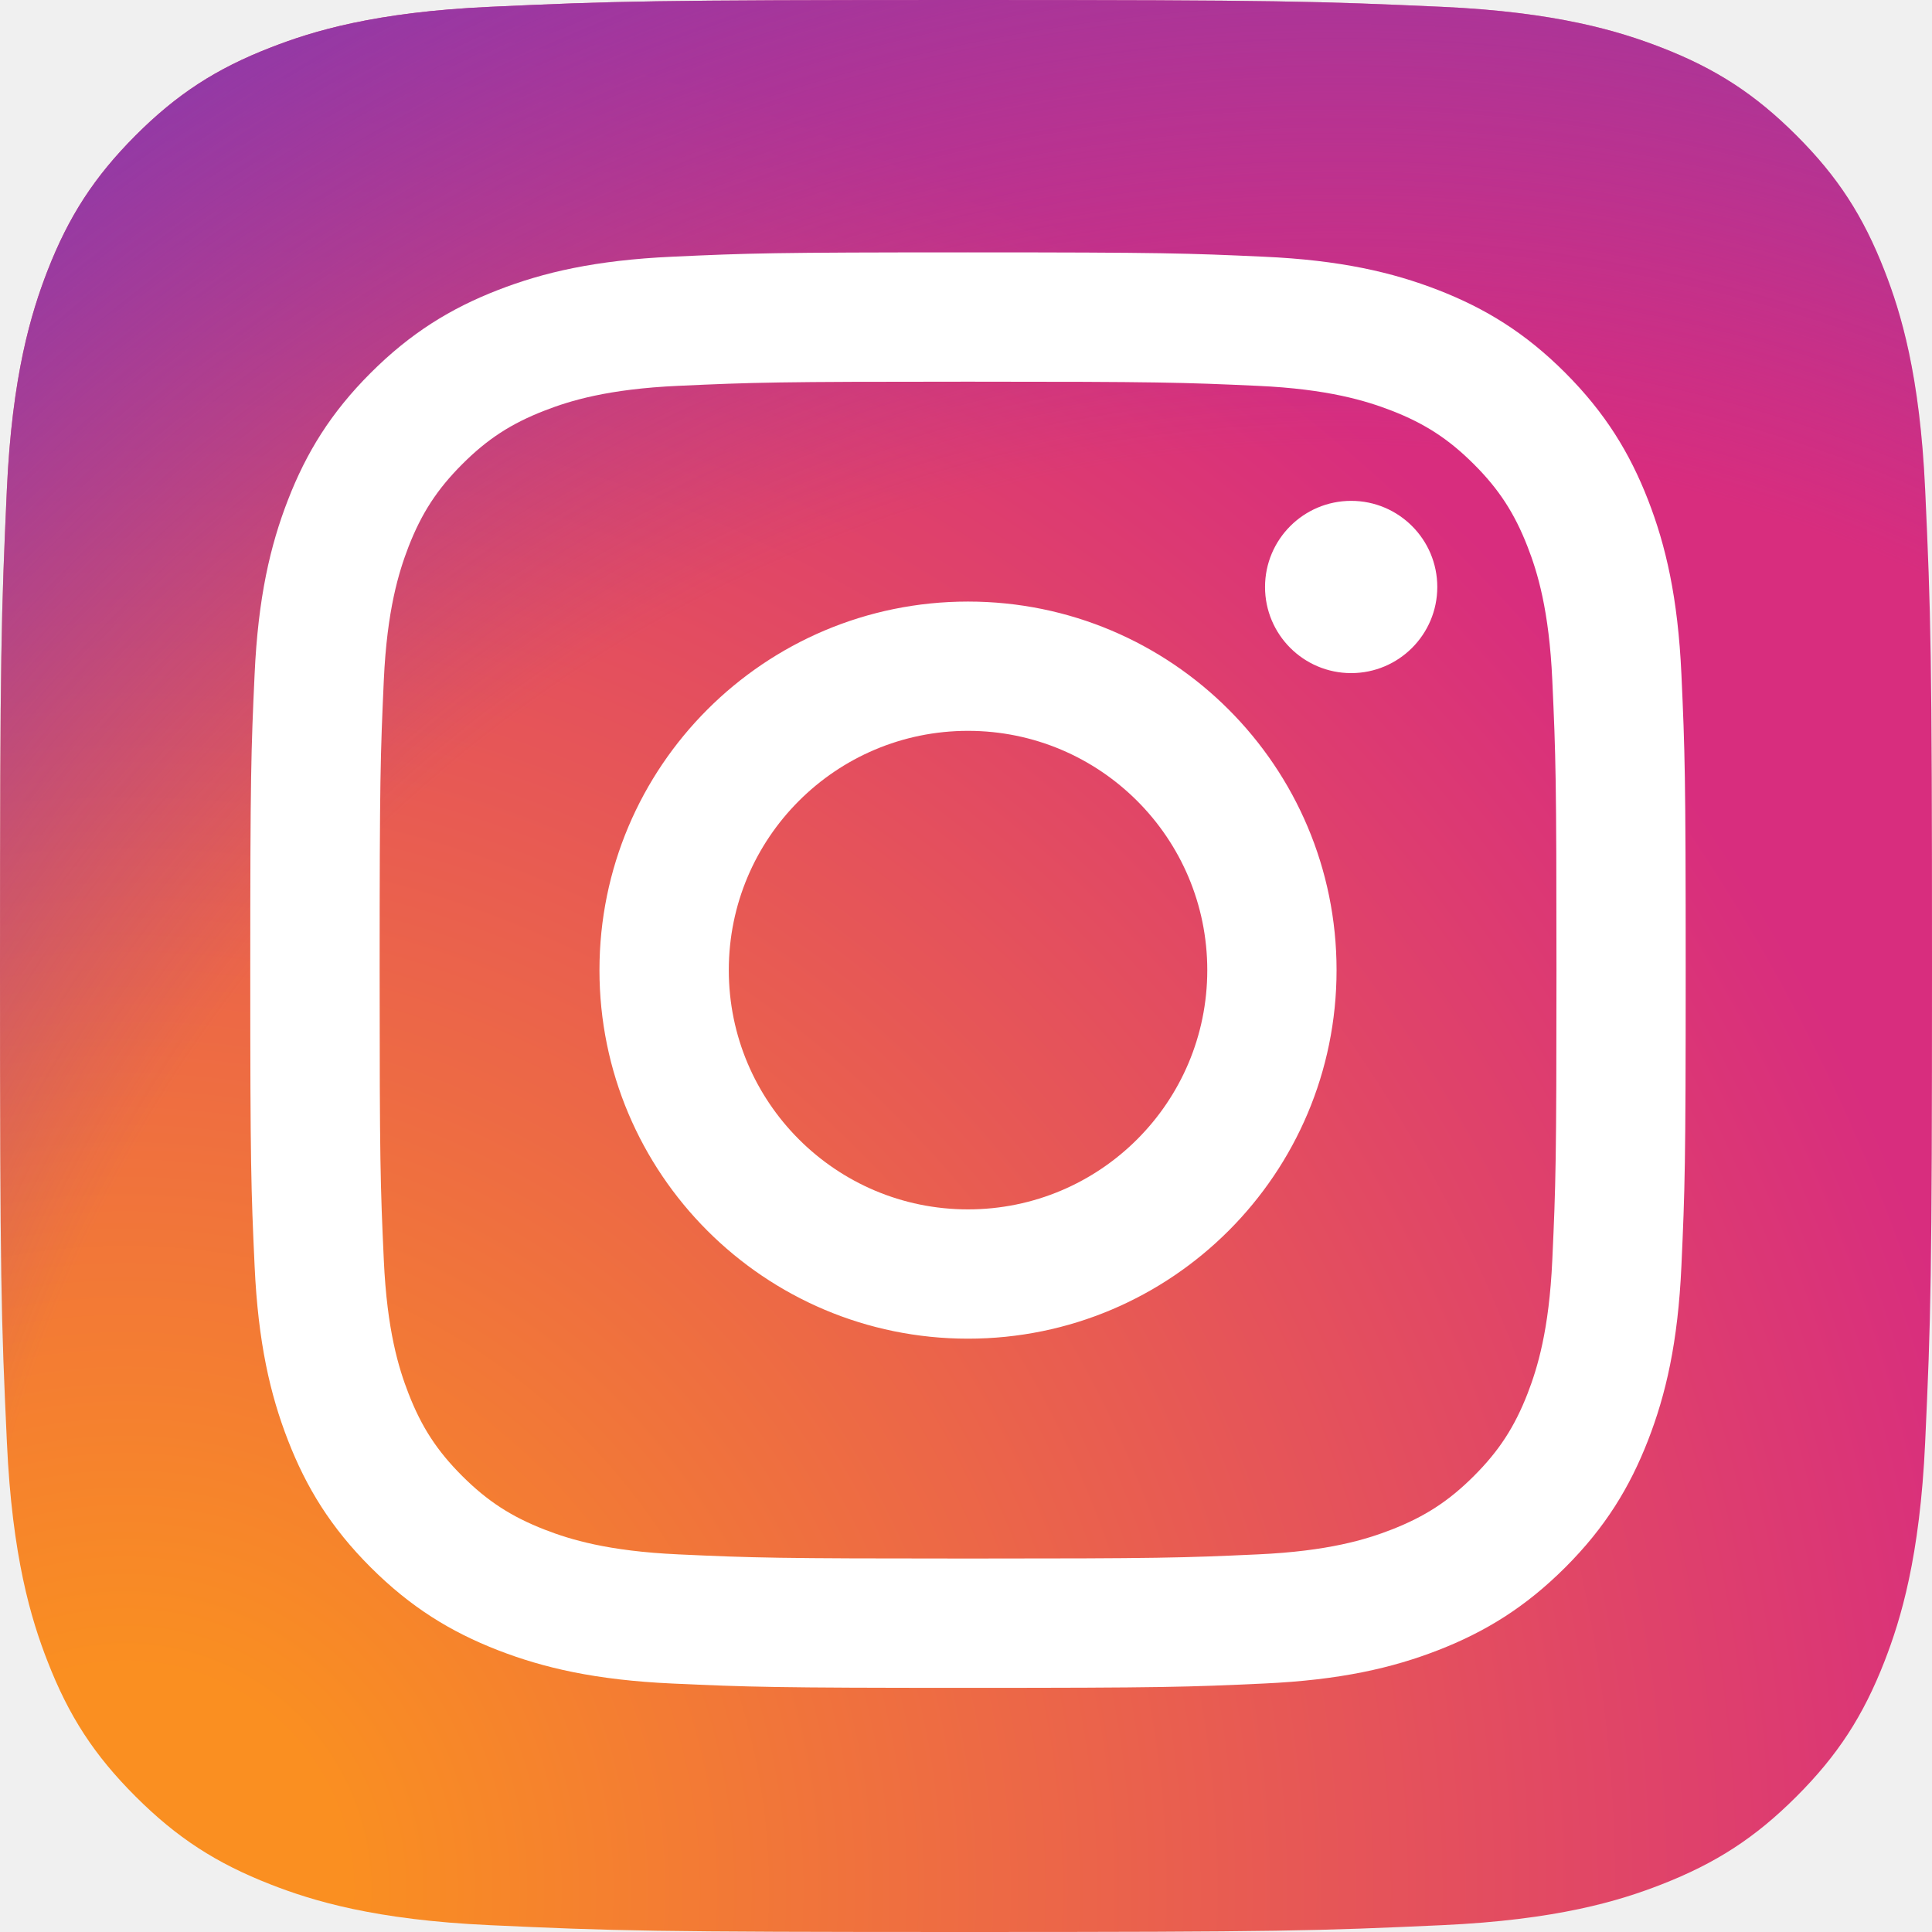
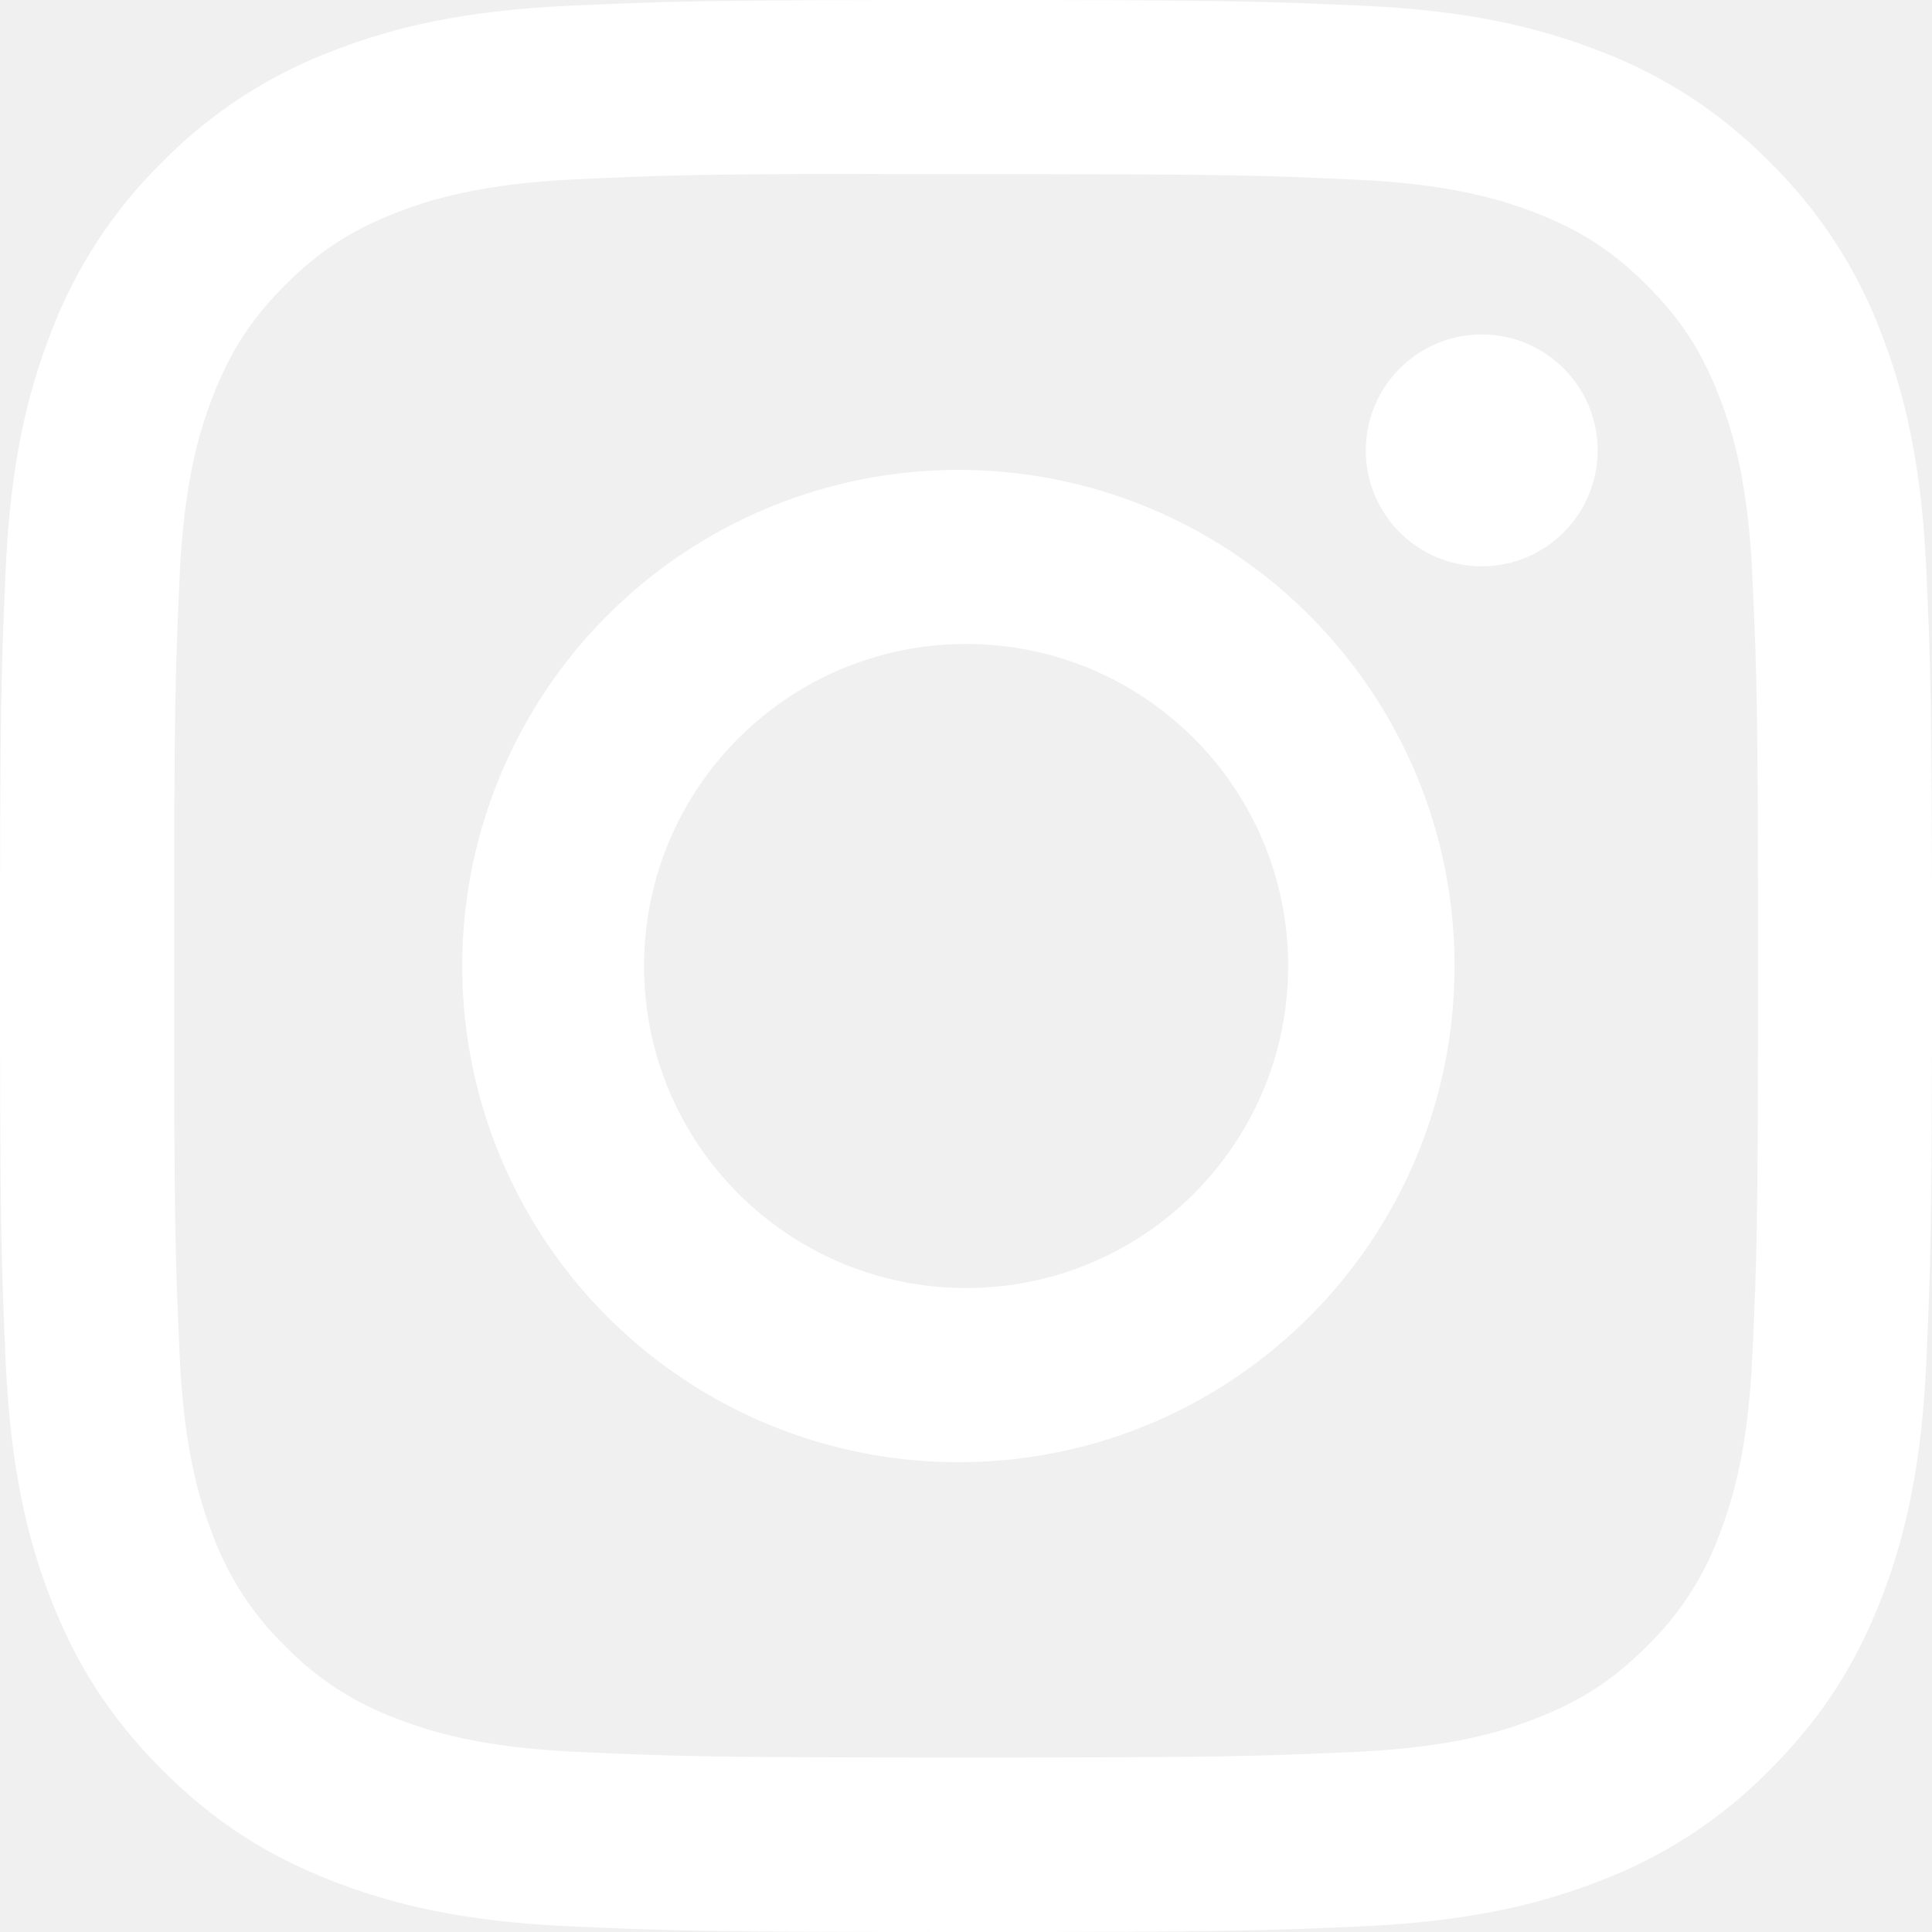
- <svg xmlns="http://www.w3.org/2000/svg" viewBox="0 0 3364.7 3364.7" width="3365" height="3365">
-   <defs>
-     <radialGradient id="0" cx="217.76" cy="3290.99" r="4271.92" gradientUnits="userSpaceOnUse">
-       <stop offset=".09" stop-color="#fa8f21" />
-       <stop offset=".78" stop-color="#d82d7e" />
-     </radialGradient>
-     <radialGradient id="1" cx="2330.61" cy="3182.95" r="3759.33" gradientUnits="userSpaceOnUse">
-       <stop offset=".64" stop-color="#8c3aaa" stop-opacity="0" />
-       <stop offset="1" stop-color="#8c3aaa" />
-     </radialGradient>
-   </defs>
-   <path d="M853.2,3352.8c-200.1-9.1-308.8-42.4-381.1-70.6-95.8-37.3-164.1-81.7-236-153.5S119.7,2988.6,82.6,2892.8c-28.2-72.3-61.5-181-70.6-381.1C2,2295.4,0,2230.5,0,1682.5s2.2-612.8,11.9-829.3C21,653.1,54.5,544.6,82.5,472.1,119.8,376.3,164.3,308,236,236c71.8-71.8,140.1-116.4,236-153.5C544.3,54.3,653,21,853.1,11.9,1069.5,2,1134.5,0,1682.3,0c548,0,612.8,2.2,829.3,11.9,200.1,9.1,308.6,42.6,381.1,70.6,95.8,37.1,164.1,81.7,236,153.5s116.2,140.2,153.5,236c28.2,72.3,61.5,181,70.6,381.1,9.9,216.5,11.9,281.3,11.9,829.3,0,547.8-2,612.8-11.9,829.3-9.1,200.1-42.6,308.8-70.6,381.1-37.3,95.8-81.7,164.1-153.5,235.9s-140.2,116.2-236,153.5c-72.3,28.2-181,61.5-381.1,70.6-216.3,9.9-281.3,11.9-829.3,11.9-547.8,0-612.8-1.9-829.1-11.9" fill="url(#0)" />
-   <path d="M853.2,3352.8c-200.1-9.1-308.8-42.4-381.1-70.6-95.8-37.3-164.1-81.7-236-153.5S119.7,2988.6,82.6,2892.8c-28.2-72.3-61.5-181-70.6-381.1C2,2295.4,0,2230.5,0,1682.5s2.2-612.8,11.9-829.3C21,653.1,54.5,544.6,82.5,472.1,119.8,376.3,164.3,308,236,236c71.8-71.8,140.1-116.4,236-153.5C544.3,54.3,653,21,853.1,11.9,1069.5,2,1134.5,0,1682.3,0c548,0,612.8,2.2,829.3,11.9,200.1,9.1,308.6,42.6,381.1,70.6,95.8,37.1,164.1,81.7,236,153.5s116.2,140.2,153.5,236c28.2,72.3,61.5,181,70.6,381.1,9.9,216.5,11.9,281.3,11.9,829.3,0,547.8-2,612.8-11.9,829.3-9.1,200.1-42.6,308.8-70.6,381.1-37.3,95.8-81.7,164.1-153.5,235.9s-140.2,116.2-236,153.5c-72.3,28.2-181,61.5-381.1,70.6-216.3,9.9-281.3,11.9-829.3,11.9-547.8,0-612.8-1.9-829.1-11.9" fill="url(#1)" />
-   <path d="M1269.25,1689.52c0-230.11,186.49-416.7,416.6-416.7s416.7,186.59,416.7,416.7-186.59,416.7-416.7,416.7-416.6-186.59-416.6-416.7m-225.26,0c0,354.5,287.36,641.86,641.86,641.86s641.86-287.36,641.86-641.86-287.36-641.86-641.86-641.86S1044,1335,1044,1689.52m1159.13-667.31a150,150,0,1,0,150.06-149.94h-0.06a150.07,150.07,0,0,0-150,149.94M1180.85,2707c-121.87-5.55-188.11-25.85-232.13-43-58.36-22.72-100-49.78-143.78-93.5s-70.88-85.32-93.5-143.68c-17.16-44-37.46-110.26-43-232.13-6.06-131.76-7.27-171.34-7.27-505.15s1.31-373.28,7.27-505.15c5.55-121.87,26-188,43-232.13,22.72-58.36,49.78-100,93.5-143.78s85.32-70.88,143.78-93.5c44-17.16,110.26-37.46,232.13-43,131.76-6.06,171.34-7.27,505-7.27S2059.13,666,2191,672c121.87,5.55,188,26,232.13,43,58.36,22.62,100,49.78,143.78,93.5s70.78,85.42,93.5,143.78c17.16,44,37.46,110.26,43,232.13,6.06,131.87,7.27,171.34,7.27,505.15s-1.21,373.28-7.27,505.15c-5.55,121.87-25.95,188.11-43,232.13-22.72,58.36-49.78,100-93.5,143.68s-85.42,70.78-143.78,93.5c-44,17.16-110.26,37.46-232.13,43-131.76,6.06-171.34,7.27-505.15,7.27s-373.28-1.21-505-7.27M1170.5,447.09c-133.07,6.06-224,27.16-303.41,58.06-82.19,31.91-151.86,74.72-221.43,144.18S533.39,788.47,501.48,870.76c-30.9,79.46-52,170.34-58.06,303.41-6.16,133.28-7.57,175.89-7.57,515.35s1.41,382.07,7.57,515.35c6.06,133.08,27.16,223.95,58.06,303.41,31.91,82.19,74.62,152,144.18,221.43s139.14,112.18,221.43,144.18c79.56,30.9,170.34,52,303.41,58.06,133.35,6.06,175.89,7.57,515.35,7.57s382.07-1.41,515.35-7.57c133.08-6.06,223.95-27.16,303.41-58.06,82.19-32,151.86-74.72,221.43-144.18s112.18-139.24,144.18-221.43c30.9-79.46,52.1-170.34,58.06-303.41,6.06-133.38,7.47-175.89,7.47-515.35s-1.41-382.07-7.47-515.35c-6.06-133.08-27.16-224-58.06-303.41-32-82.19-74.72-151.86-144.18-221.43S2586.8,537.06,2504.71,505.15c-79.56-30.9-170.44-52.1-303.41-58.06C2068,441,2025.41,439.52,1686,439.52s-382.1,1.41-515.45,7.57" fill="#fff" />
+ <svg xmlns="http://www.w3.org/2000/svg" width="16" height="16" fill="#fff" class="bi bi-instagram" viewBox="0 0 16 16">
+   <path d="M8 0C5.829 0 5.556.01 4.703.048 3.85.088 3.269.222 2.76.42a3.917 3.917 0 0 0-1.417.923A3.927 3.927 0 0 0 .42 2.76C.222 3.268.087 3.85.048 4.7.01 5.555 0 5.827 0 8.001c0 2.172.01 2.444.048 3.297.04.852.174 1.433.372 1.942.205.526.478.972.923 1.417.444.445.89.719 1.416.923.51.198 1.09.333 1.942.372C5.555 15.99 5.827 16 8 16s2.444-.01 3.298-.048c.851-.04 1.434-.174 1.943-.372a3.916 3.916 0 0 0 1.416-.923c.445-.445.718-.891.923-1.417.197-.509.332-1.09.372-1.942C15.99 10.445 16 10.173 16 8s-.01-2.445-.048-3.299c-.04-.851-.175-1.433-.372-1.941a3.926 3.926 0 0 0-.923-1.417A3.911 3.911 0 0 0 13.24.42c-.51-.198-1.092-.333-1.943-.372C10.443.01 10.172 0 7.998 0h.003zm-.717 1.442h.718c2.136 0 2.389.007 3.232.046.78.035 1.204.166 1.486.275.373.145.64.319.92.599.28.28.453.546.598.92.11.281.24.705.275 1.485.039.843.047 1.096.047 3.231s-.008 2.389-.047 3.232c-.035.78-.166 1.203-.275 1.485a2.47 2.47 0 0 1-.599.919c-.28.28-.546.453-.92.598-.28.11-.704.24-1.485.276-.843.038-1.096.047-3.232.047s-2.39-.009-3.233-.047c-.78-.036-1.203-.166-1.485-.276a2.478 2.478 0 0 1-.92-.598 2.48 2.48 0 0 1-.6-.92c-.109-.281-.24-.705-.275-1.485-.038-.843-.046-1.096-.046-3.233 0-2.136.008-2.388.046-3.231.036-.78.166-1.204.276-1.486.145-.373.319-.64.599-.92.28-.28.546-.453.92-.598.282-.11.705-.24 1.485-.276.738-.034 1.024-.044 2.515-.045v.002zm4.988 1.328a.96.96 0 1 0 0 1.92.96.96 0 0 0 0-1.92zm-4.27 1.122a4.109 4.109 0 1 0 0 8.217 4.109 4.109 0 0 0 0-8.217zm0 1.441a2.667 2.667 0 1 1 0 5.334 2.667 2.667 0 0 1 0-5.334z" />
</svg>
